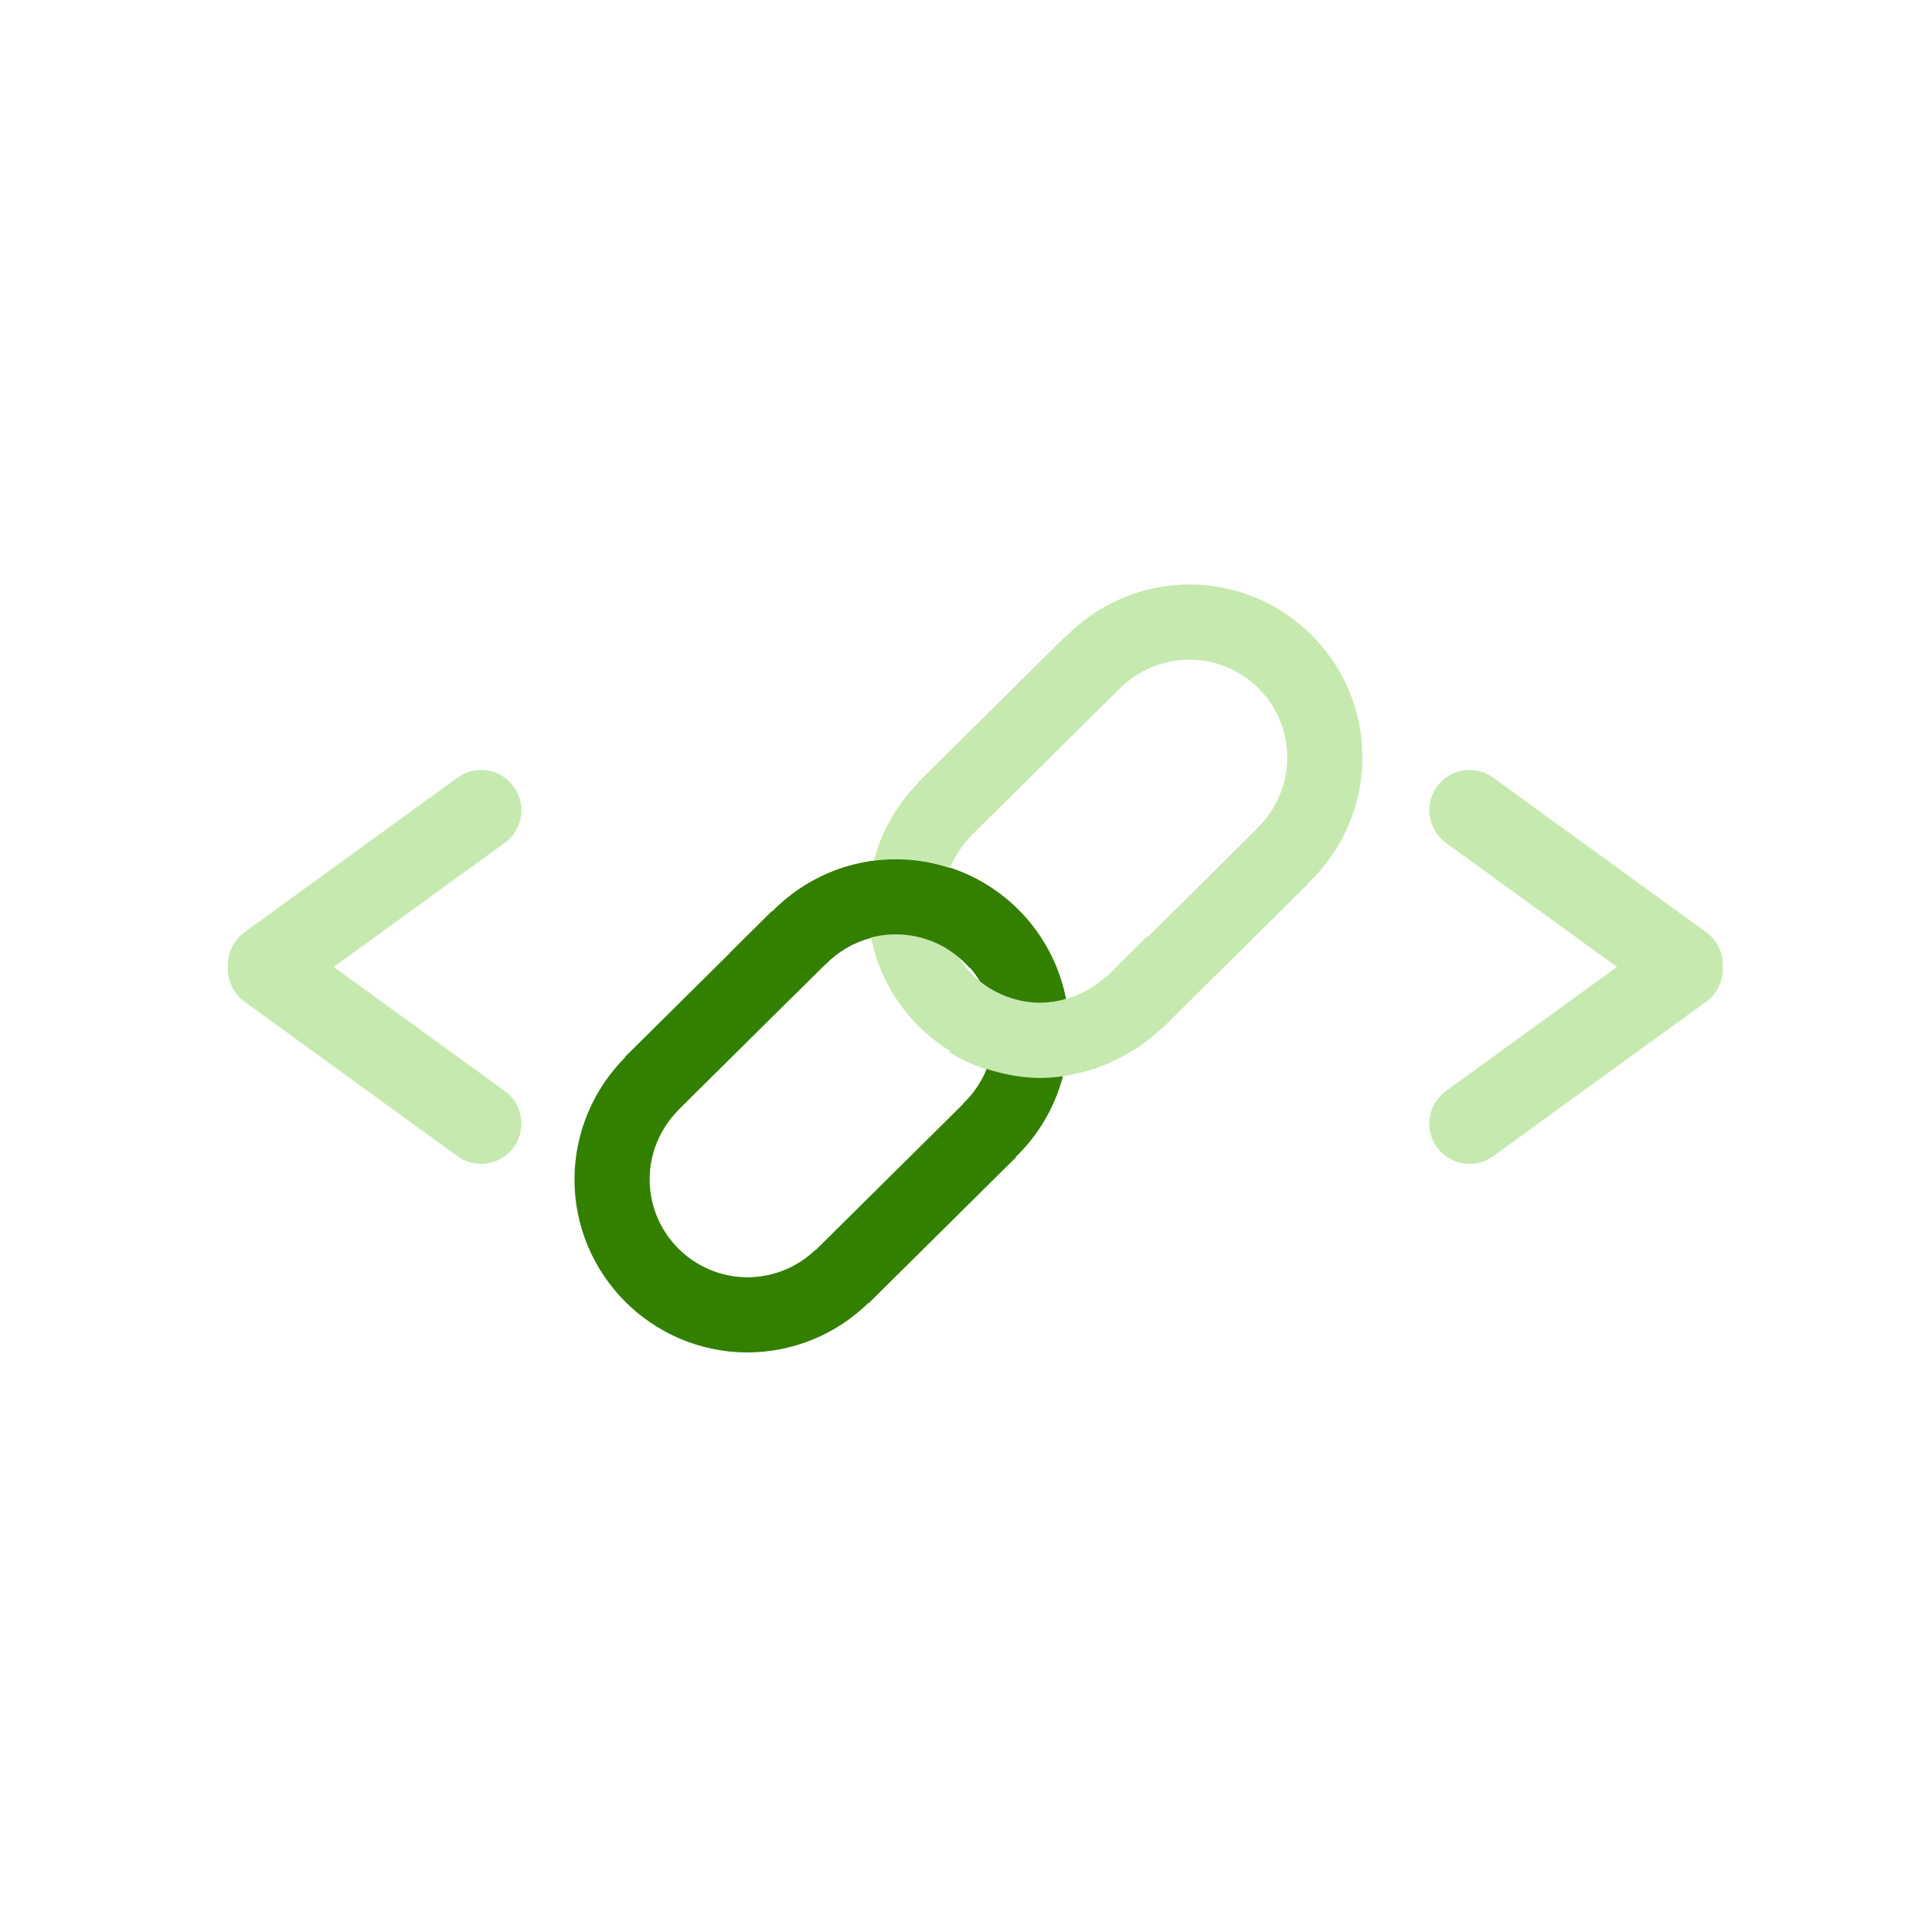
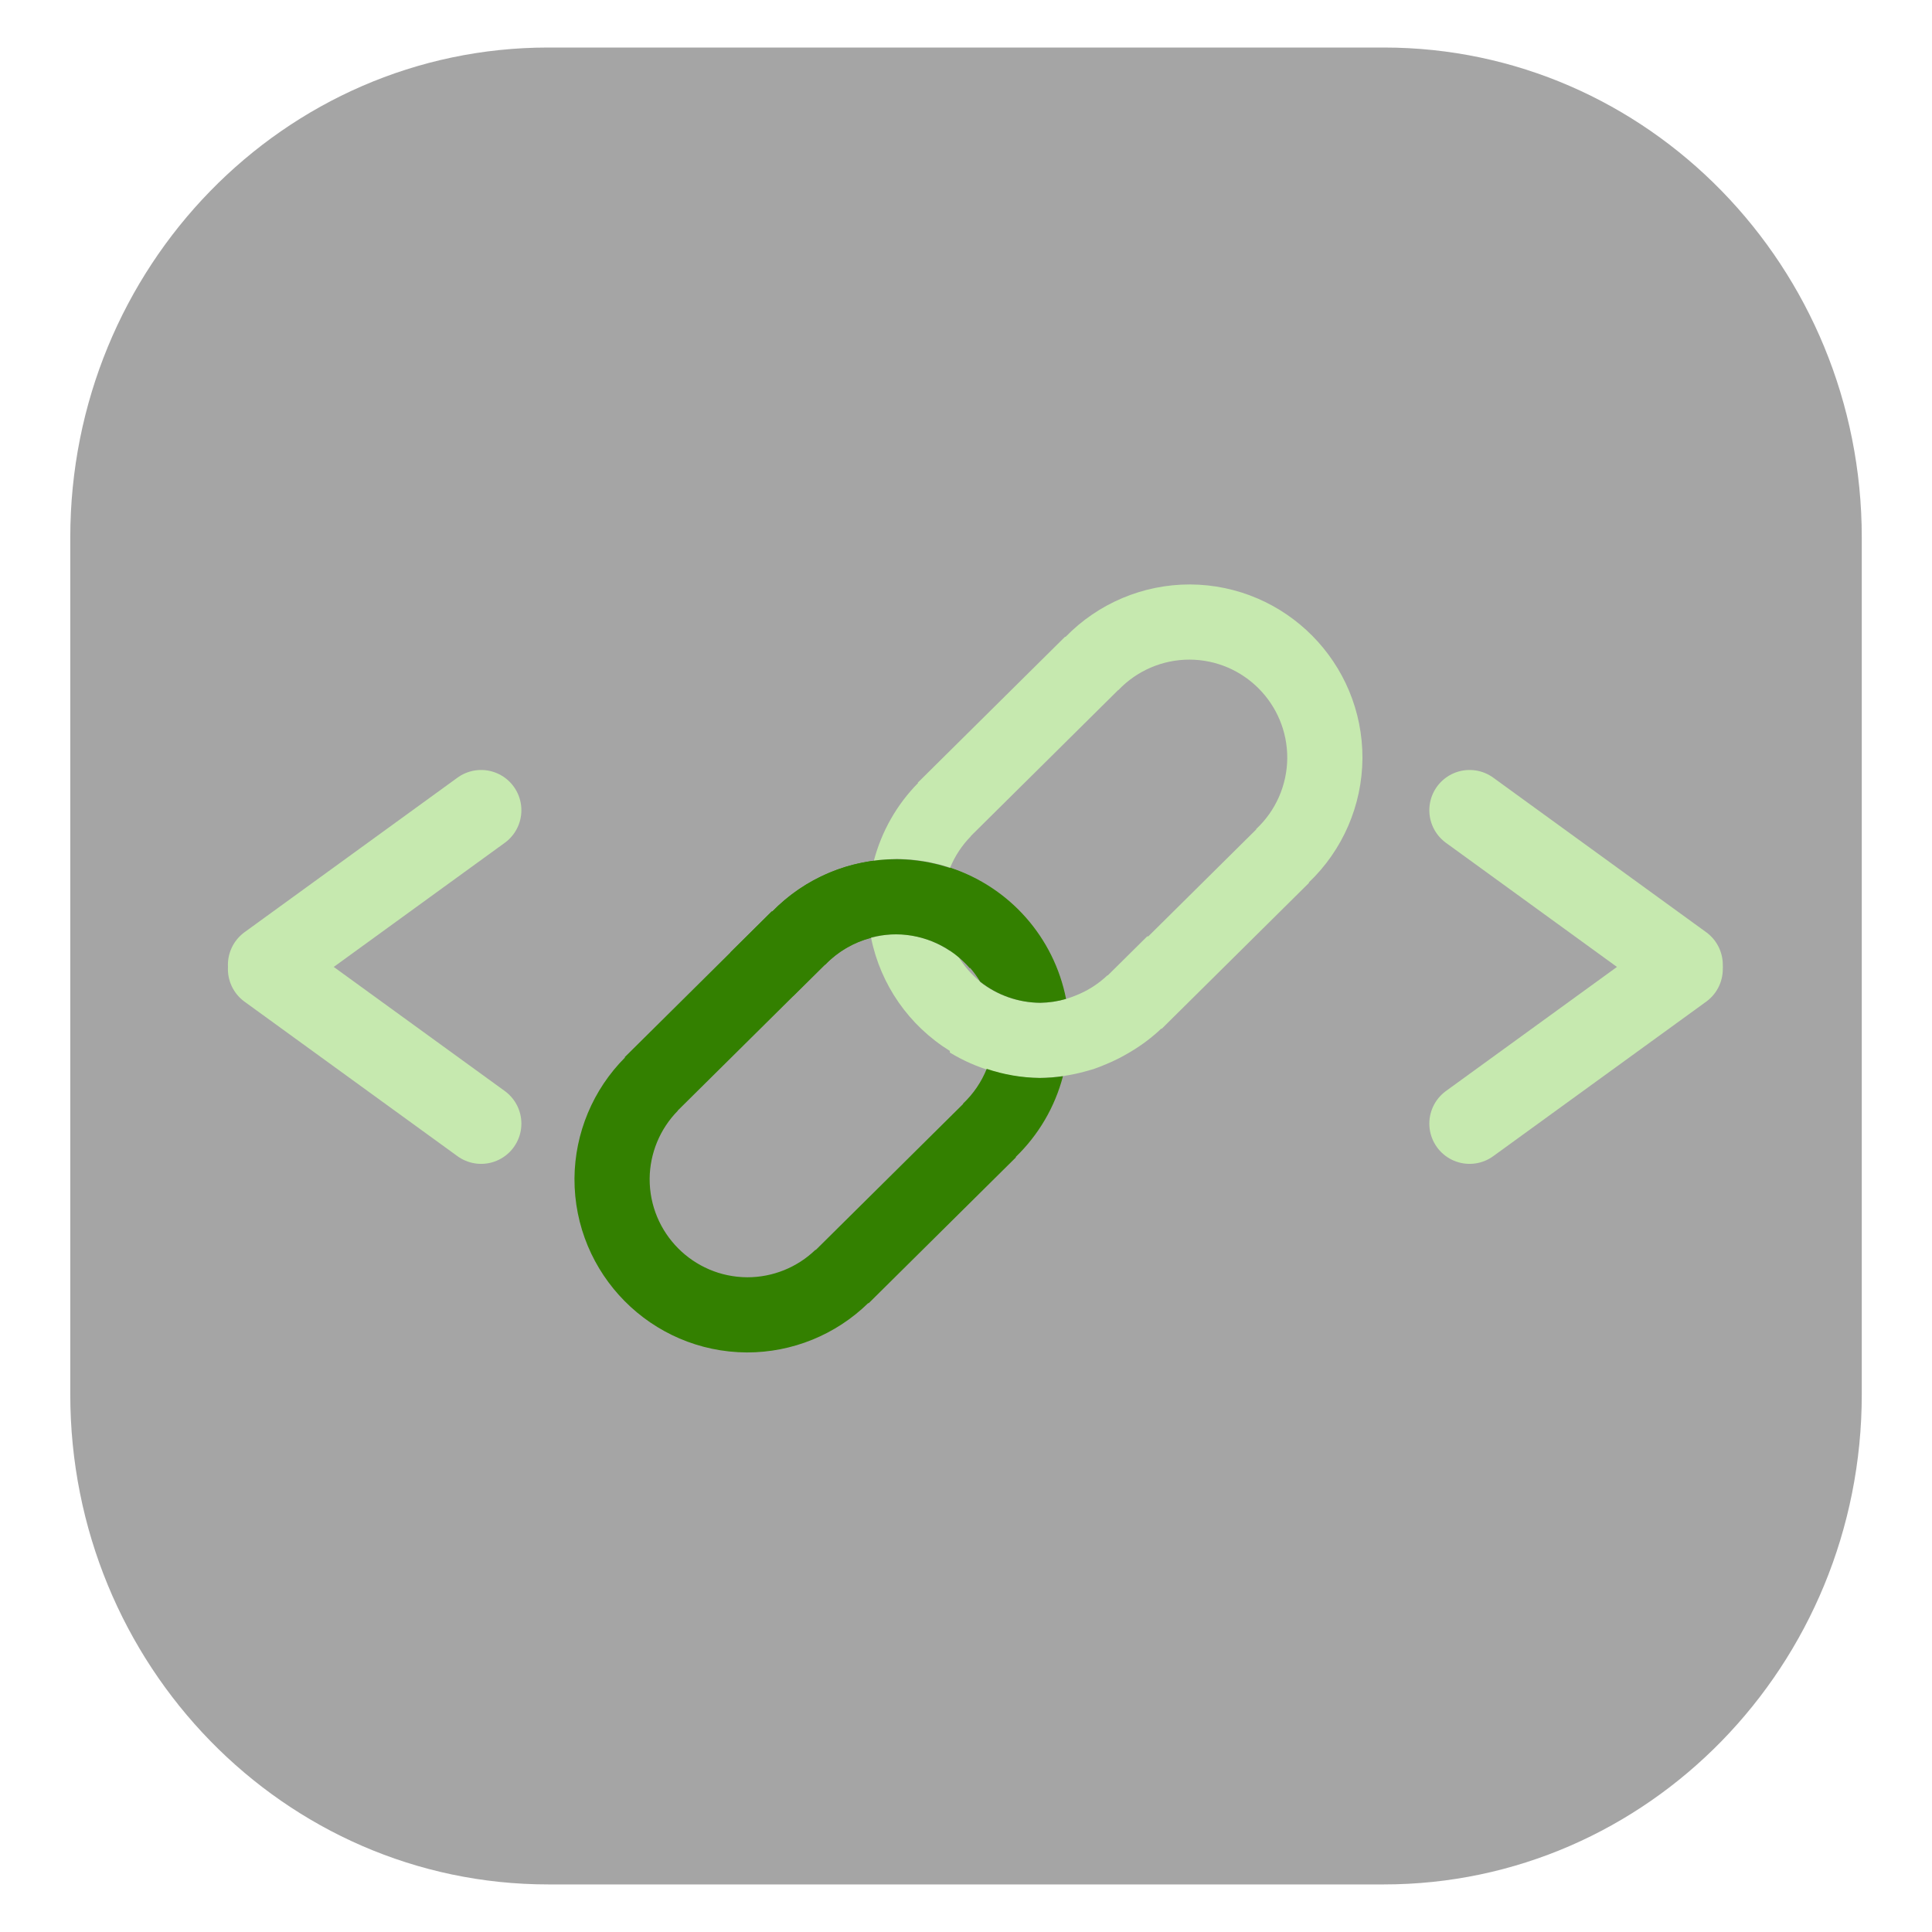
<svg xmlns="http://www.w3.org/2000/svg" width="40" height="40" viewBox="0 0 40 40" fill="none" version="1.1" id="svg3" xml:space="preserve">
  <defs id="defs3">
    <linearGradient id="paint0_linear" x1="2.942" y1="4.9" x2="37.777" y2="39.734" gradientUnits="userSpaceOnUse">
      <stop offset="0.159" stop-color="#3BEA62" id="stop1" />
      <stop offset="0.54" stop-color="#3C99CC" id="stop2" />
      <stop offset="0.937" stop-color="#6B57FF" id="stop3" />
    </linearGradient>
  </defs>
+   <rect style="fill:#4d4d4d;fill-opacity:0.501;stroke-width:2.84;stroke-linecap:round;stroke-dashoffset:18.898" id="rect1" width="37.091" height="38.031" x="1.455" y="0.984" rx="9.895" ry="10.146" />
  <g id="g5" transform="translate(-4.611803)" style="fill:#00ff00;stroke:#c6e9af;stroke-width:1.667;stroke-dasharray:none;stroke-opacity:1">
    <path style="fill:#00ff00;fill-rule:evenodd;stroke:#c6e9af;stroke-width:1.667;stroke-linecap:round;stroke-linejoin:miter;stroke-dasharray:none;stroke-opacity:1" d="M 10.164,19.975 14.573,16.775" id="path4" />
    <path style="fill:#00ff00;fill-rule:evenodd;stroke:#c6e9af;stroke-width:1.667;stroke-linecap:round;stroke-linejoin:miter;stroke-dasharray:none;stroke-opacity:1" d="m 10.164,20.064 4.409,3.199" id="path5" />
  </g>
  <g id="layer1" transform="matrix(0.2575824,0,0,0.2575824,-5.846061,-9.082935)">
    <path id="path11" style="fill:#c6e9af;fill-opacity:1;stroke:none;stroke-width:0.908;stroke-linecap:round;stroke-dashoffset:18.898" d="m 118.343,82.239 a 13.927,13.927 0 0 0 -10.007,4.222 l -0.025,-0.025 -11.848,11.738 0.025,0.025 a 13.927,13.927 0 0 0 -3.553,6.249 13.927,13.927 0 0 1 1.853,-0.146 13.927,13.927 0 0 1 4.278,0.7 7.884,7.884 0 0 1 1.665,-2.521 l -0.01,-0.011 11.857,-11.747 0.01,0.01 a 7.884,7.884 0 0 1 5.728,-2.452 7.884,7.884 0 0 1 7.847,7.92 7.884,7.884 0 0 1 -2.505,5.704 l 0.018,0.019 -8.684,8.604 h -0.089 l -3.173,3.143 -0.018,-0.018 a 7.884,7.884 0 0 1 -2.616,1.65 7.884,7.884 0 0 1 -0.672,0.238 7.884,7.884 0 0 1 -2.195,0.322 7.884,7.884 0 0 1 -4.717,-1.644 7.884,7.884 0 0 0 -0.032,-0.055 7.884,7.884 0 0 1 -1.773,-2.04 7.884,7.884 0 0 0 -0.18,-0.116 7.884,7.884 0 0 1 -0.483,-0.94 v 0.629 a 7.884,7.884 0 0 0 -4.282,-1.353 7.884,7.884 0 0 0 -2.05,0.303 13.927,13.927 0 0 0 6.332,9.086 v 0.131 a 13.927,13.927 0 0 0 7.157,2.042 13.927,13.927 0 0 0 1.939,-0.15 13.927,13.927 0 0 1 -0.002,0.009 13.927,13.927 0 0 0 0.176,-0.038 13.927,13.927 0 0 0 1.59,-0.34 13.927,13.927 0 0 0 0.69,-0.195 13.927,13.927 0 0 0 1.018,-0.396 13.927,13.927 0 0 0 1.808,-0.905 13.927,13.927 0 0 0 0.153,-0.09 13.927,13.927 0 0 0 2.471,-1.866 l 0.024,0.024 11.848,-11.738 -0.024,-0.024 a 13.927,13.927 0 0 0 4.315,-9.967 13.927,13.927 0 0 0 -13.862,-13.991 z" />
    <path id="circle4" style="fill:#338000;fill-opacity:1;stroke:none;stroke-width:0.908;stroke-linecap:round;stroke-dashoffset:18.898;stroke-opacity:1" d="m 92.935,104.448 a 13.927,13.927 0 0 0 -8.155,4.076 l -0.025,-0.025 -11.847,11.738 0.024,0.025 a 13.927,13.927 0 0 0 -4.061,9.716 13.927,13.927 0 0 0 13.862,13.991 13.927,13.927 0 0 0 9.753,-3.971 l 0.024,0.024 11.848,-11.738 -0.024,-0.024 a 13.927,13.927 0 0 0 3.801,-6.496 13.927,13.927 0 0 1 -1.847,0.142 13.927,13.927 0 0 1 -4.282,-0.732 7.884,7.884 0 0 1 -1.905,2.795 l 0.018,0.019 -11.857,11.747 -0.019,-0.018 a 7.884,7.884 0 0 1 -5.483,2.21 7.884,7.884 0 0 1 -7.847,-7.92 7.884,7.884 0 0 1 2.261,-5.463 l -0.01,-0.01 11.857,-11.747 0.01,0.01 a 7.884,7.884 0 0 1 3.677,-2.149 13.927,13.927 0 0 1 -0.282,-2.733 13.927,13.927 0 0 1 0.508,-3.467 z m 6.13,0.554 a 7.884,7.884 0 0 0 -0.596,2.941 7.884,7.884 0 0 0 1.236,4.182 7.884,7.884 0 0 1 1.772,2.039 7.884,7.884 0 0 0 4.839,1.7 7.884,7.884 0 0 0 2.068,-0.31 13.927,13.927 0 0 0 -9.319,-10.553 z" />
    <path id="rect12" style="fill:#338000;fill-opacity:1;stroke:none;stroke-width:0.676;stroke-linecap:round;stroke-dashoffset:18.898" d="m 94.757,104.323 a 13.927,13.927 0 0 0 -10.007,4.222 l -0.025,-0.025 -3.325,3.294 v 3.494 h 5.066 l 2.525,-2.502 0.01,0.01 a 7.884,7.884 0 0 1 5.727,-2.452 7.884,7.884 0 0 1 5.939,2.744 v -7.433 a 13.927,13.927 0 0 0 -5.91,-1.353 z" />
  </g>
  <g id="g7" transform="matrix(-1,0,0,1,44.99921,0)" style="stroke:#c6e9af;stroke-width:1.667;stroke-dasharray:none;stroke-opacity:1">
    <path style="fill:#00ffff;fill-rule:evenodd;stroke:#c6e9af;stroke-width:1.667;stroke-linecap:round;stroke-linejoin:miter;stroke-dasharray:none;stroke-opacity:1" d="M 10.164,19.975 14.573,16.775" id="path6" />
    <path style="fill:#00ffff;fill-rule:evenodd;stroke:#c6e9af;stroke-width:1.667;stroke-linecap:round;stroke-linejoin:miter;stroke-dasharray:none;stroke-opacity:1" d="m 10.164,20.064 4.409,3.199" id="path7" />
  </g>
</svg>
